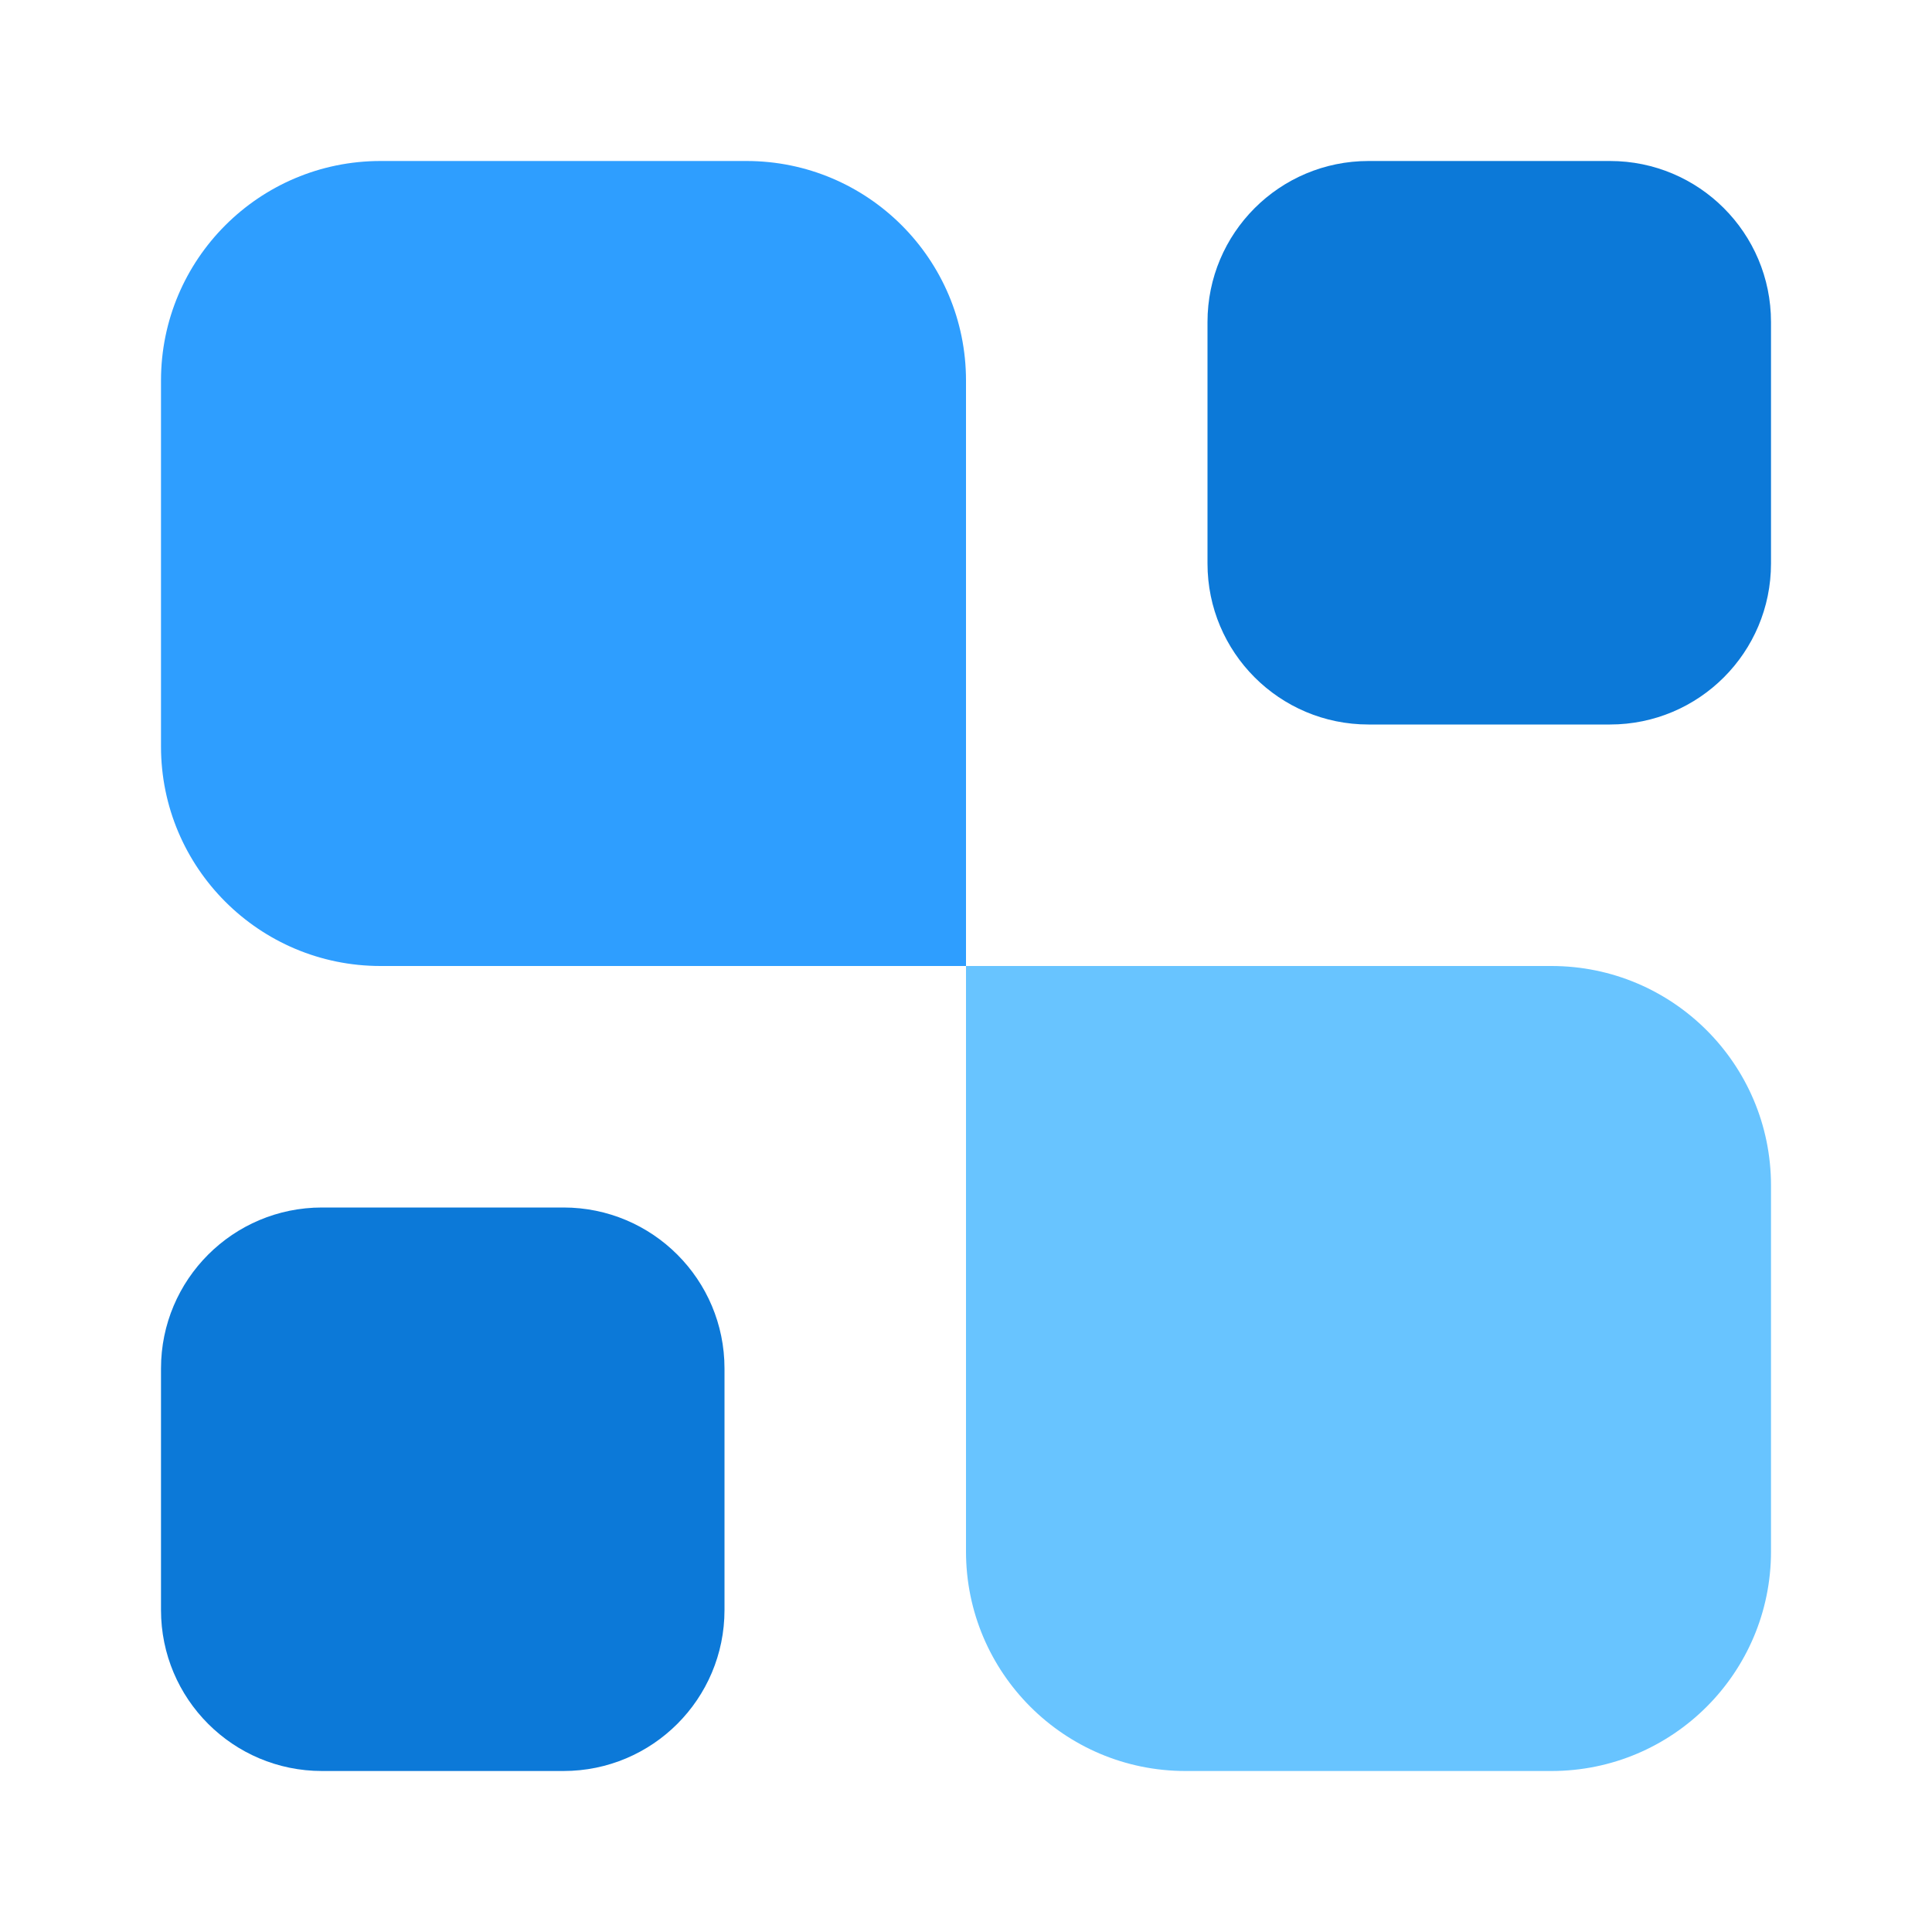
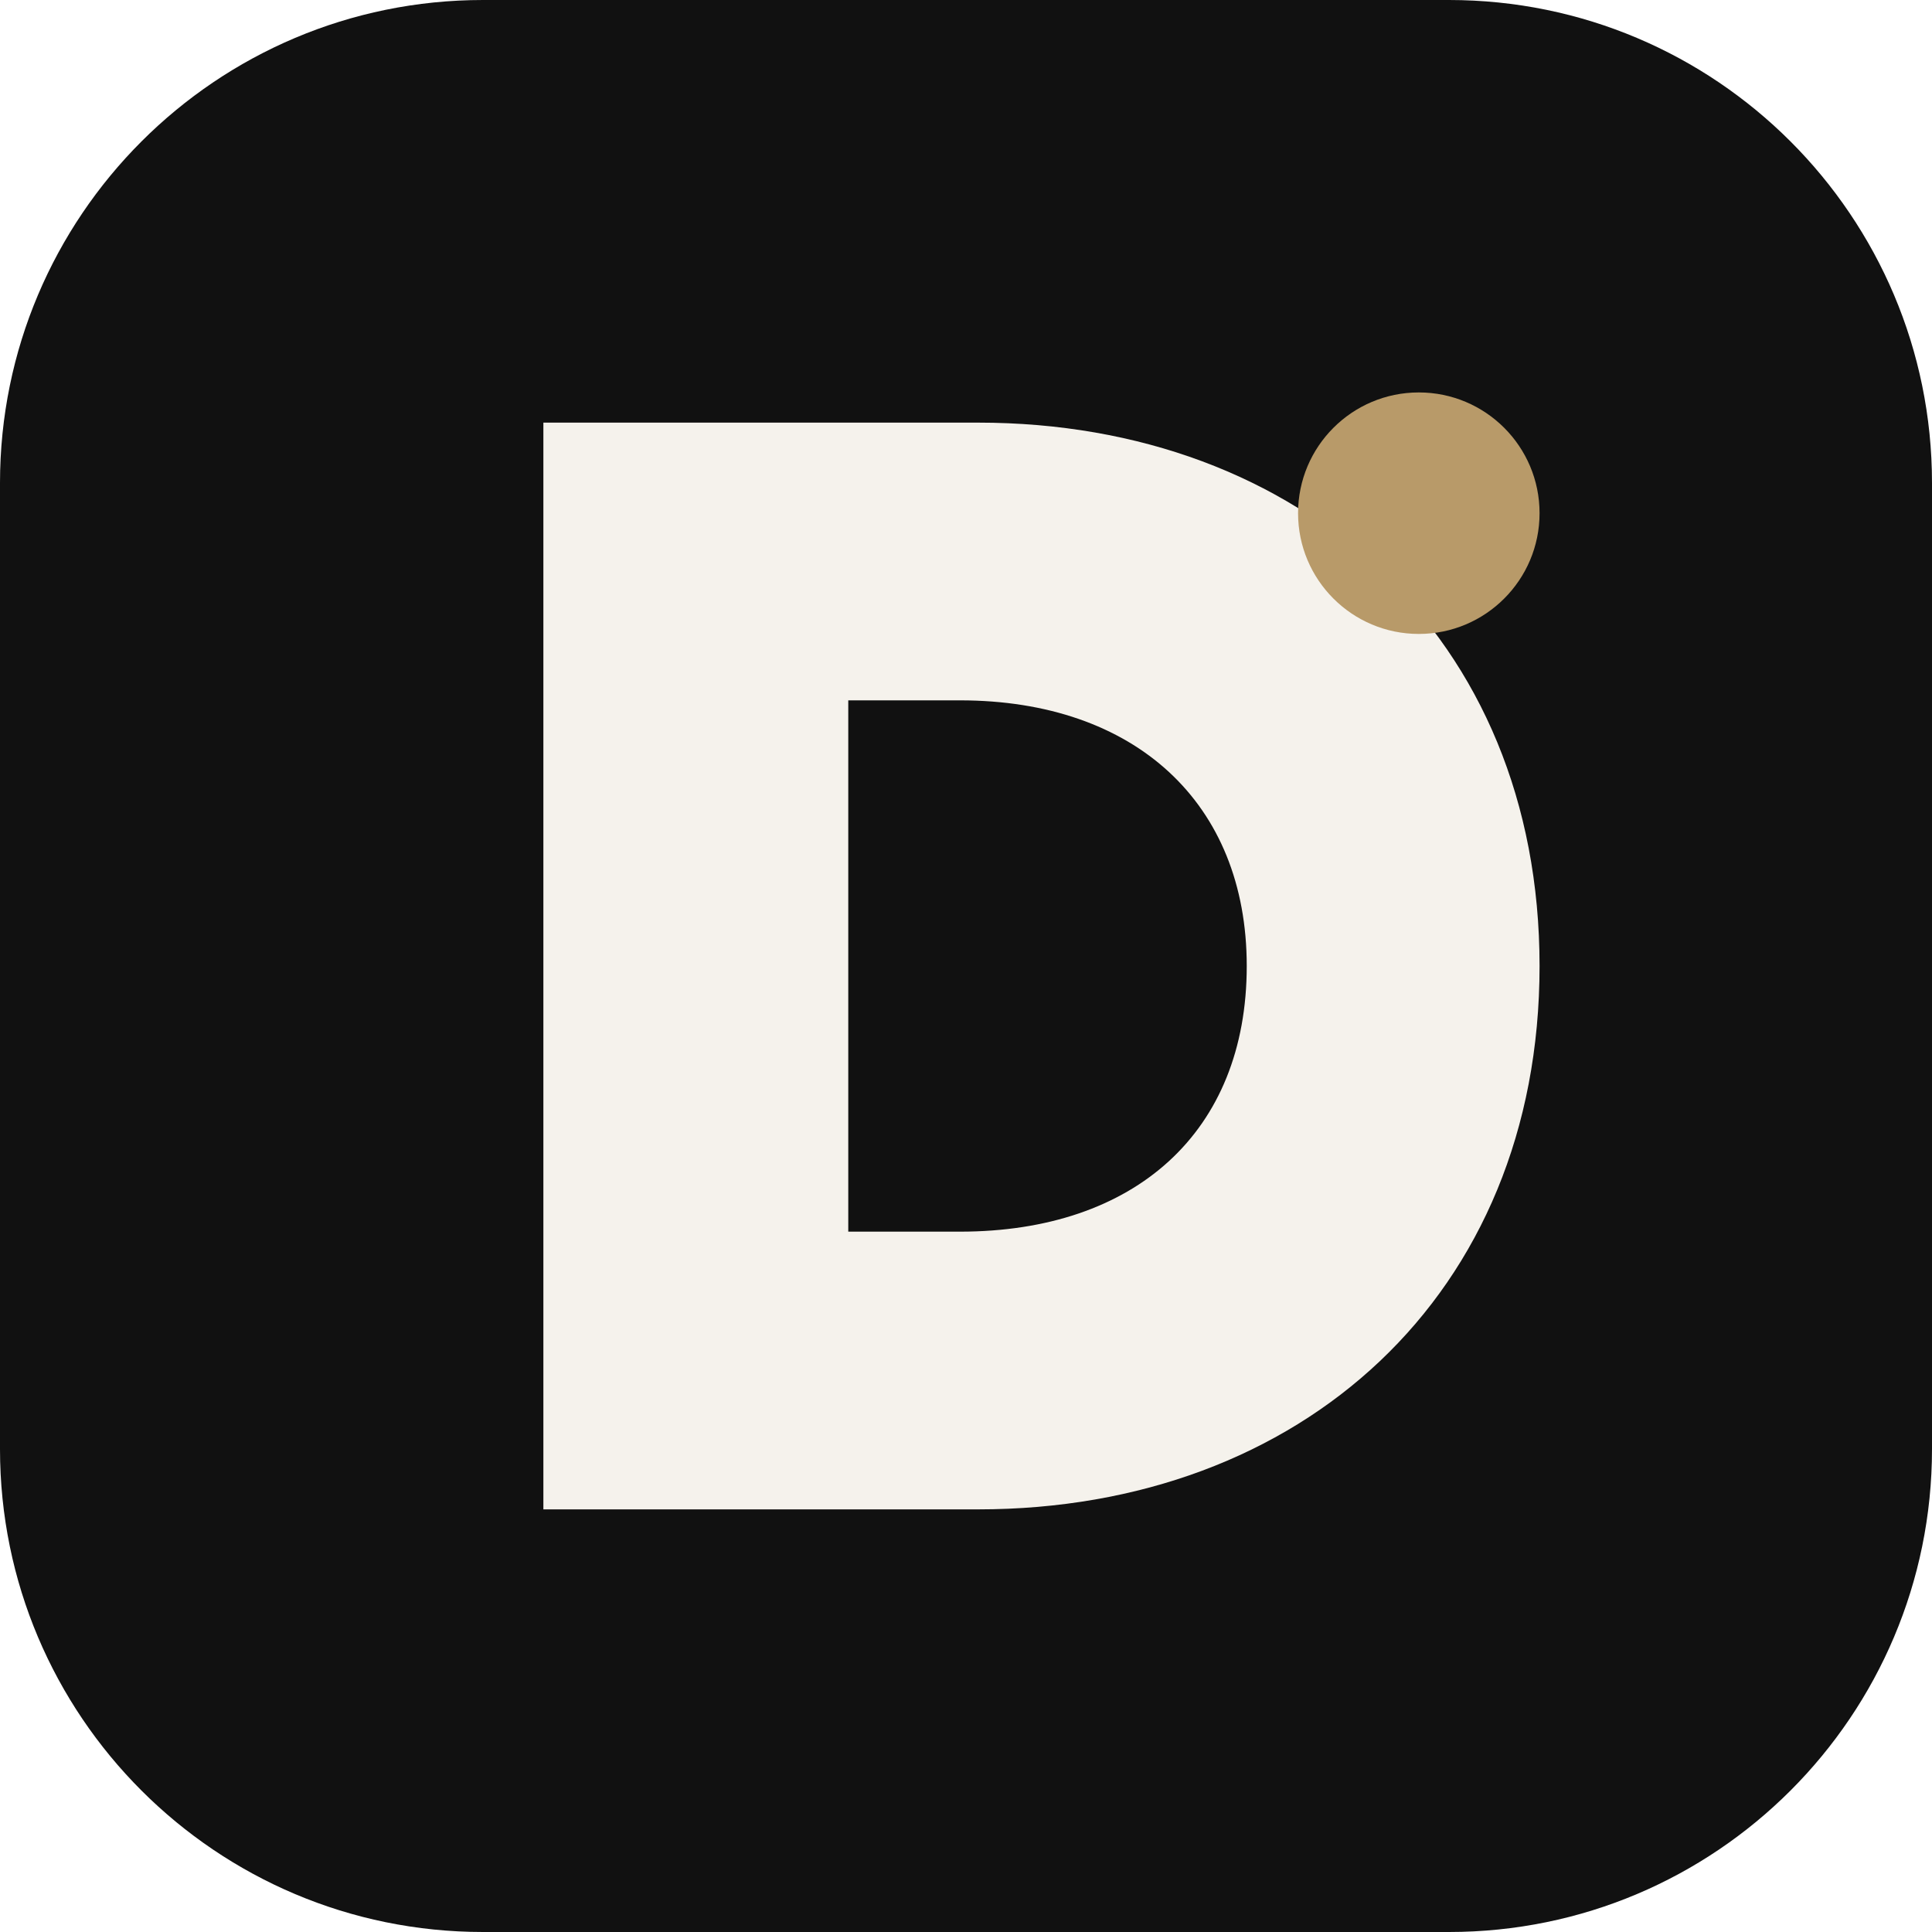
- <svg xmlns="http://www.w3.org/2000/svg" width="24" height="24" viewBox="0 0 24 24" fill="none">
-   <path d="M22 19.273C22 20.779 20.779 22 19.273 22H14.727C13.221 22 12 20.779 12 19.273V12H19.273C20.779 12 22 13.221 22 14.727V19.273Z" fill="#68C4FF" />
-   <path d="M20 2C21.105 2 22 2.895 22 4V7C22 8.105 21.105 9 20 9H17C15.895 9 15 8.105 15 7V4C15 2.895 15.895 2 17 2H20Z" fill="#0C79D8" />
-   <path d="M7 15C8.105 15 9 15.895 9 17V20C9 21.105 8.105 22 7 22H4C2.895 22 2 21.105 2 20V17C2 15.895 2.895 15 4 15H7Z" fill="#0C79D8" />
-   <path d="M12 12H4.727C3.221 12 2 10.779 2 9.273V4.727C2 3.221 3.221 2 4.727 2H9.273C10.779 2 12 3.221 12 4.727V12Z" fill="#2E9EFF" />
+ <svg xmlns="http://www.w3.org/2000/svg" viewBox="0 0 64 64" fill="none">
+   <rect width="64" height="64" rx="16" fill="#111111" />
+   <path d="M18 14h14.4C43.1 14 51 21.1 51 32s-7.9 18-18.6 18H18V14Zm10.1 9.2v17.6h3.7c5.8 0 9.5-3.3 9.5-8.8 0-5.4-3.7-8.8-9.5-8.8h-3.7Z" fill="#F5F2EC" />
+   <circle cx="47" cy="17" r="4" fill="#B89A69" />
</svg>
